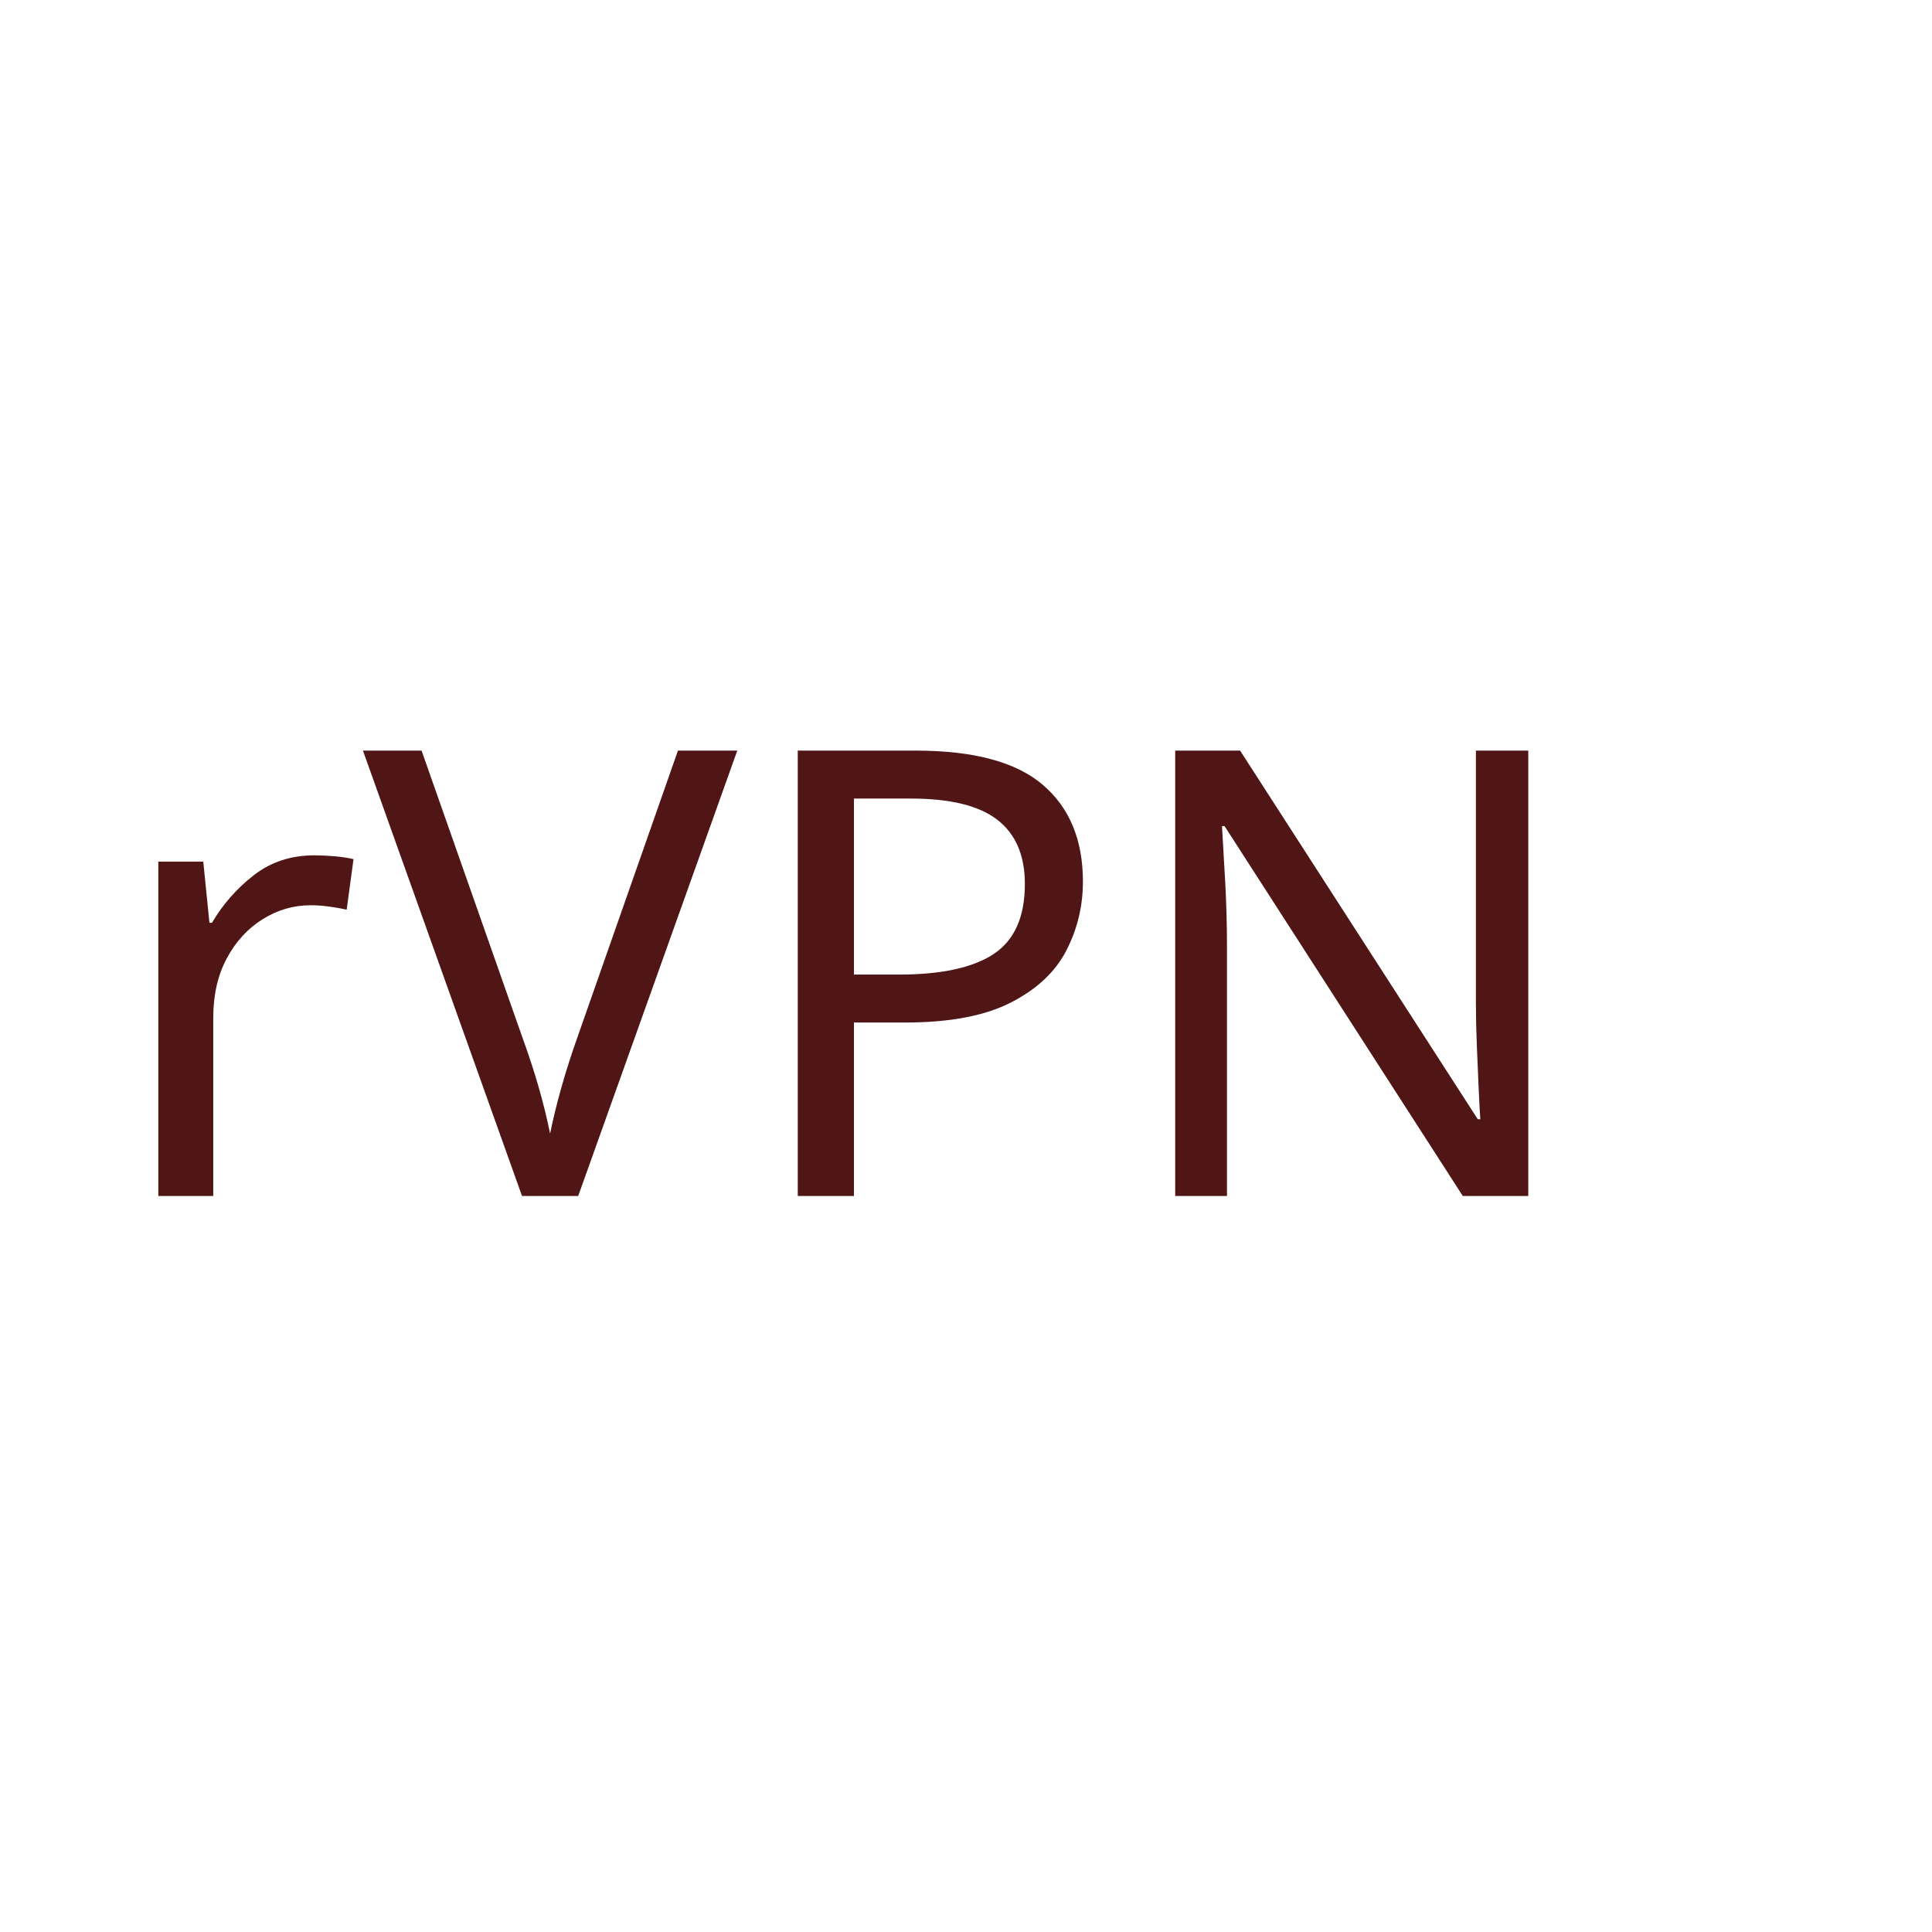
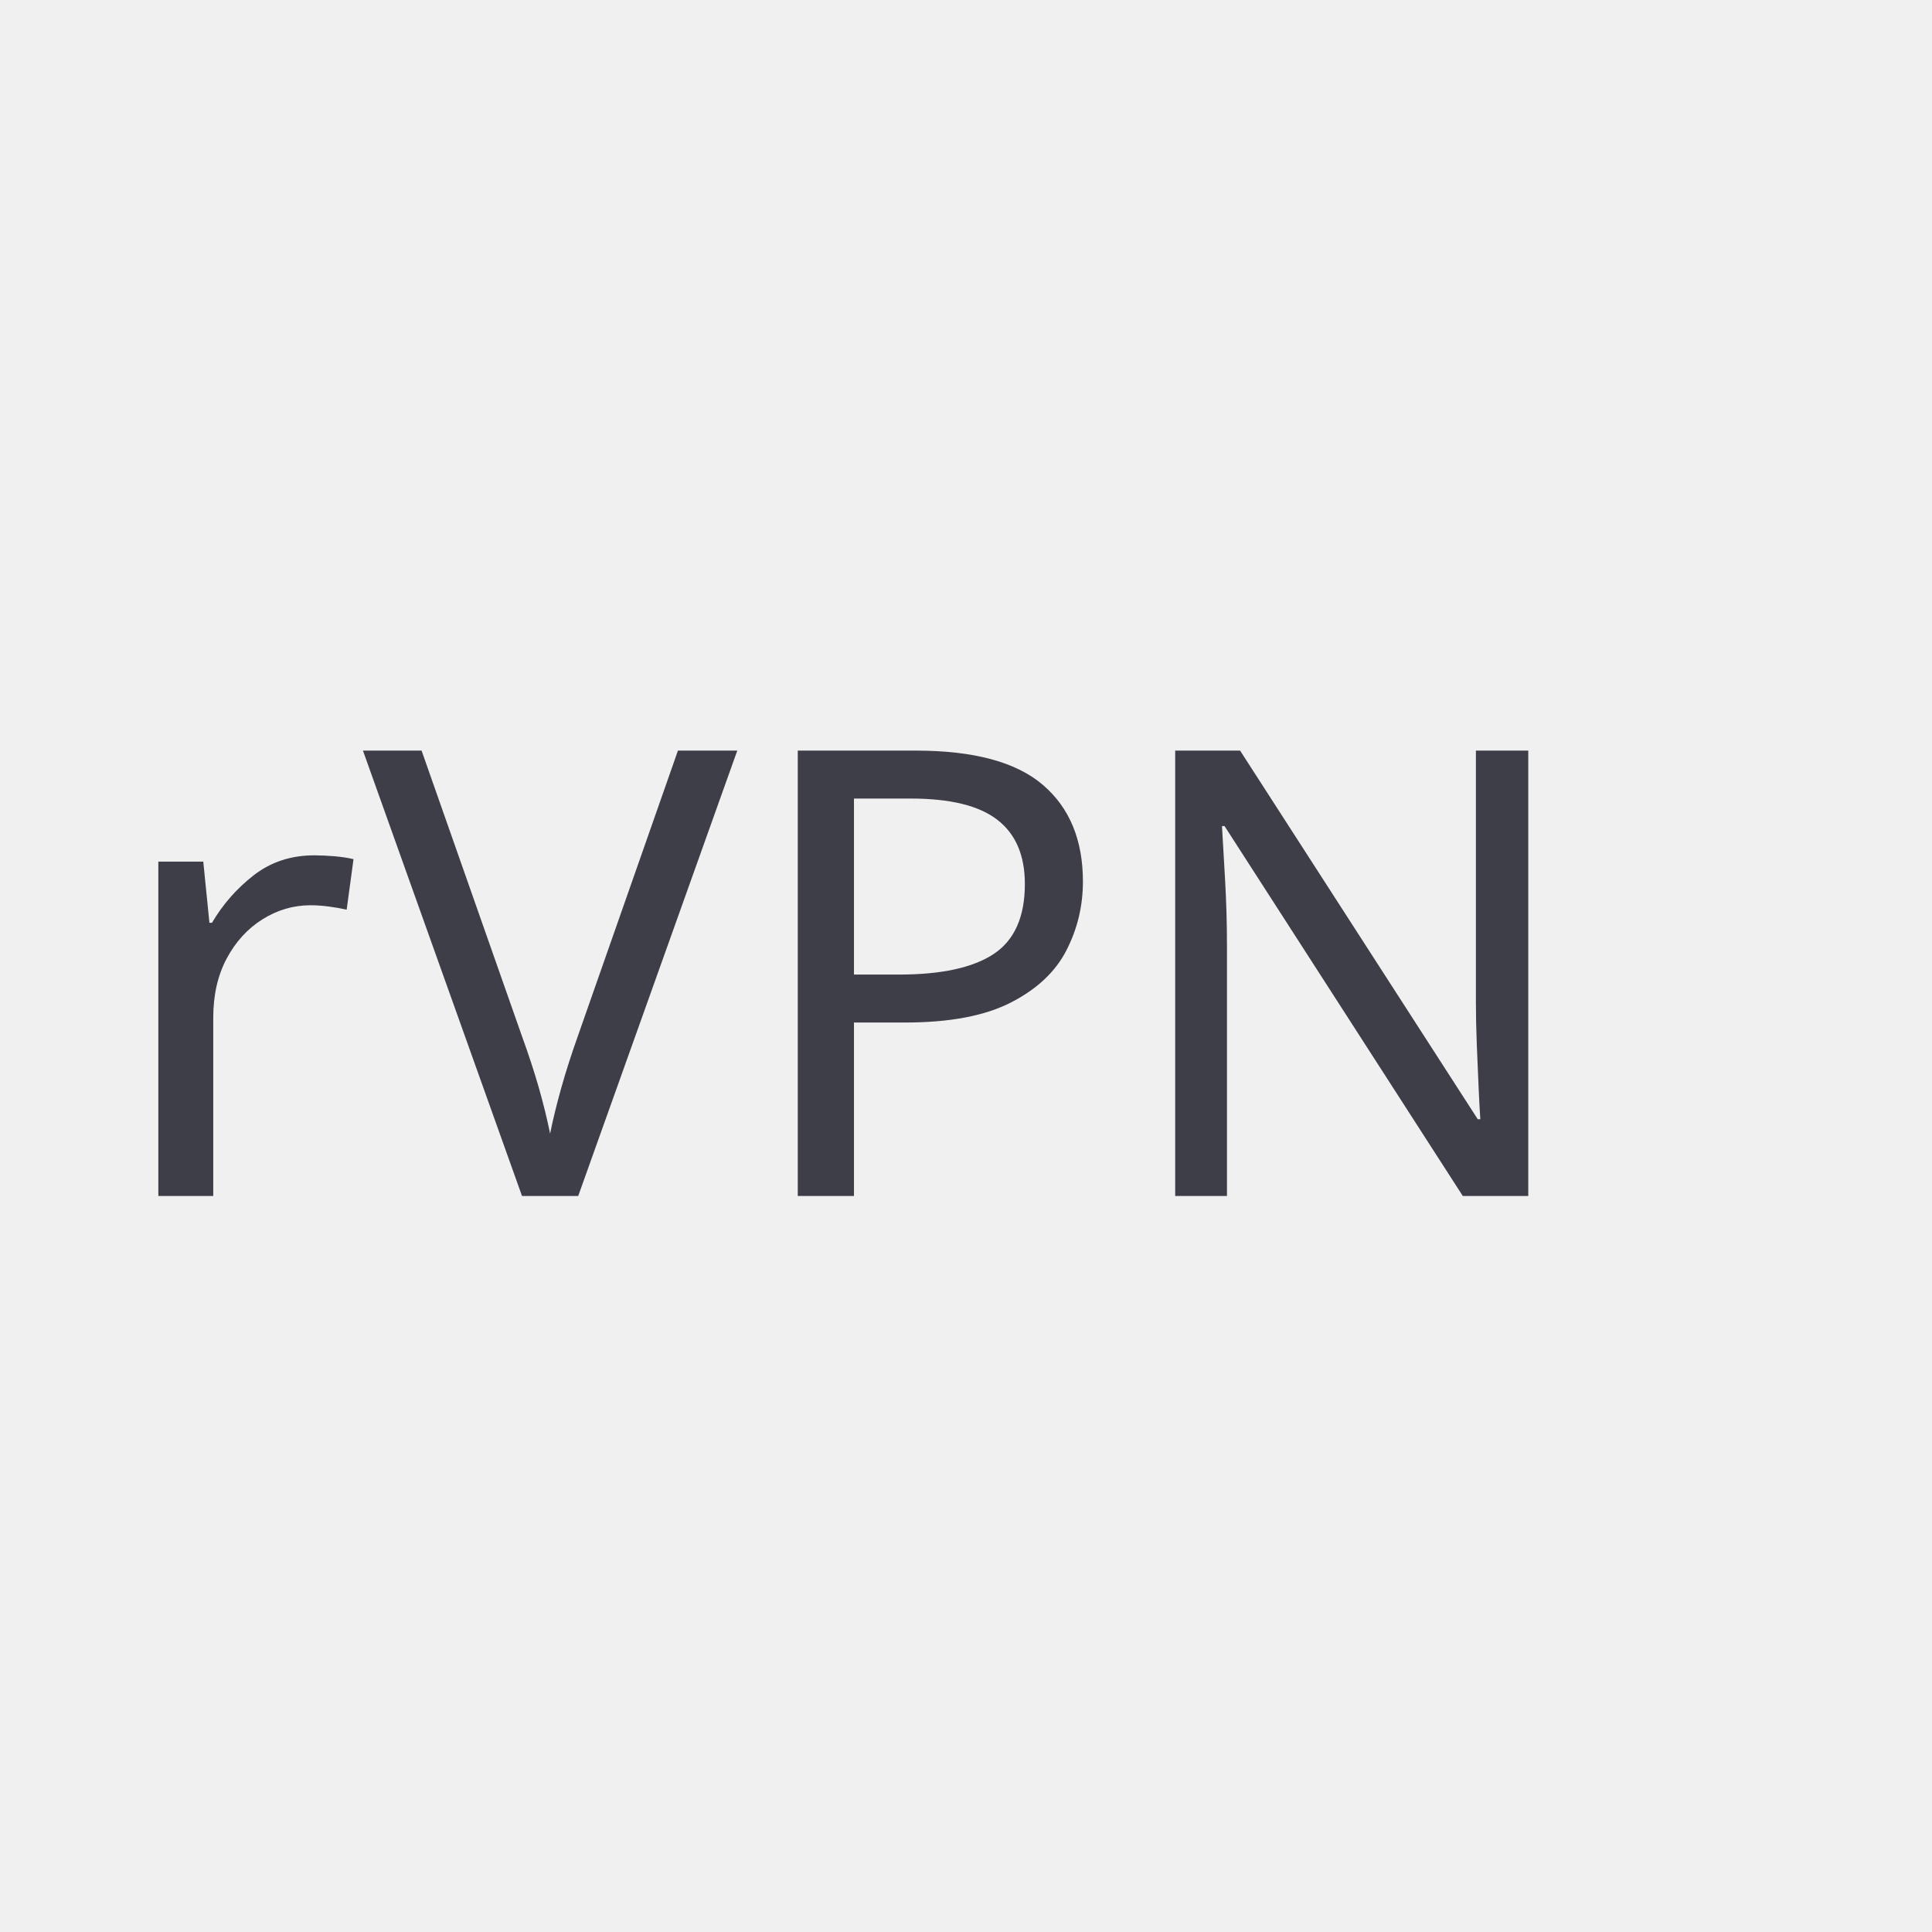
<svg xmlns="http://www.w3.org/2000/svg" width="260" height="260" viewBox="0 0 260 260" id="svg2" version="1.1">
  <defs id="defs4" />
  <g id="layer1" transform="translate(0,-792.3622)">
-     <rect style="fill:#ffffff;fill-opacity:1;stroke:none;stroke-width:0.1;stroke-miterlimit:4;stroke-dasharray:none;stroke-opacity:1" id="rect4159" width="301.429" height="285" x="-14.286" y="781.648" />
-     <text xml:space="preserve" style="font-style:normal;font-weight:normal;font-size:37.315px;line-height:125%;font-family:sans-serif;letter-spacing:0px;word-spacing:0px;fill:#501616;fill-opacity:1;stroke:none;stroke-width:1px;stroke-linecap:butt;stroke-linejoin:miter;stroke-opacity:1;" x="14.167" y="953.314" id="text4136">
-       <tspan id="tspan4138" x="14.167" y="953.314" style="font-style:normal;font-variant:normal;font-weight:normal;font-stretch:normal;font-size:83.959px;font-family:'Cantata One';-inkscape-font-specification:'Cantata One';fill:#501616;">rVPN</tspan>
+     <text xml:space="preserve" style="font-style:normal;font-weight:normal;font-size:37.315px;line-height:125%;font-family:sans-serif;letter-spacing:0px;word-spacing:0px;fill:#33333f;fill-opacity:0.941;stroke:none;stroke-width:1px;stroke-linecap:butt;stroke-linejoin:miter;stroke-opacity:1;" x="14.167" y="953.314" id="text4136">
+       <tspan id="tspan4138" x="14.167" y="953.314" style="font-style:normal;font-variant:normal;font-weight:normal;font-stretch:normal;font-size:83.959px;font-family:'Cantata One';-inkscape-font-specification:'Cantata One';fill:#33333f;fill-opacity:0.941;">rVPN</tspan>
    </text>
  </g>
</svg>
